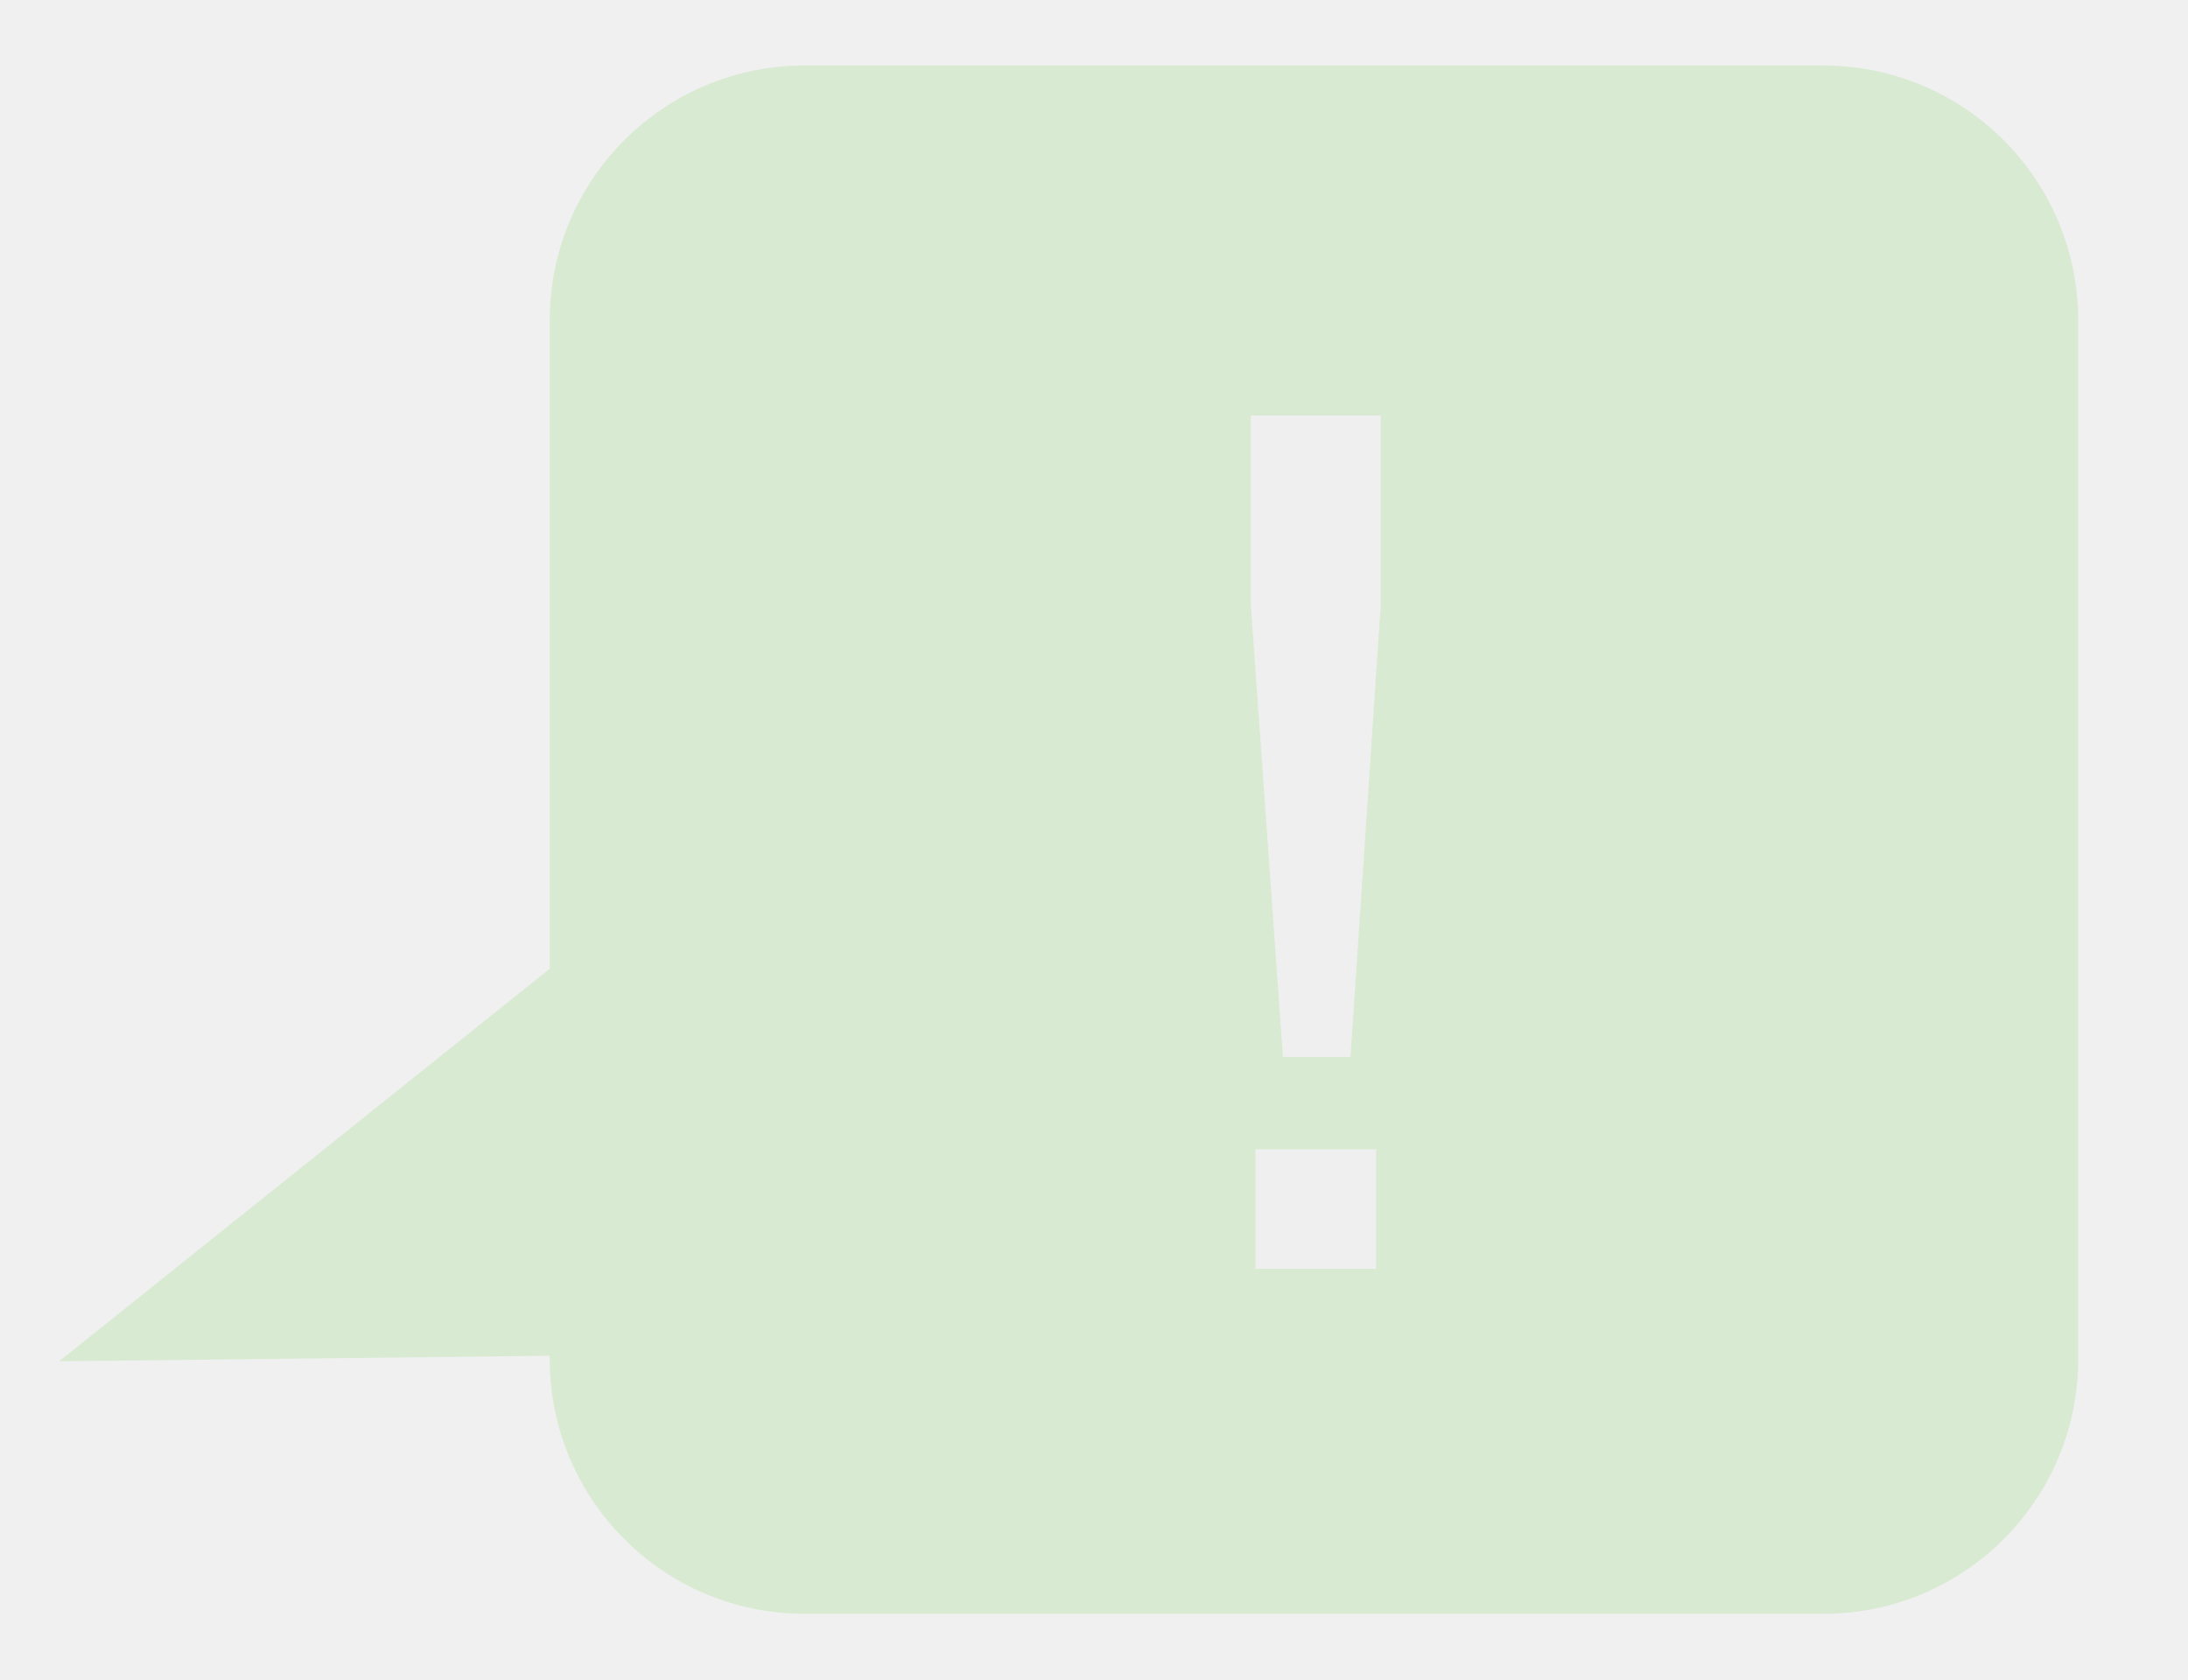
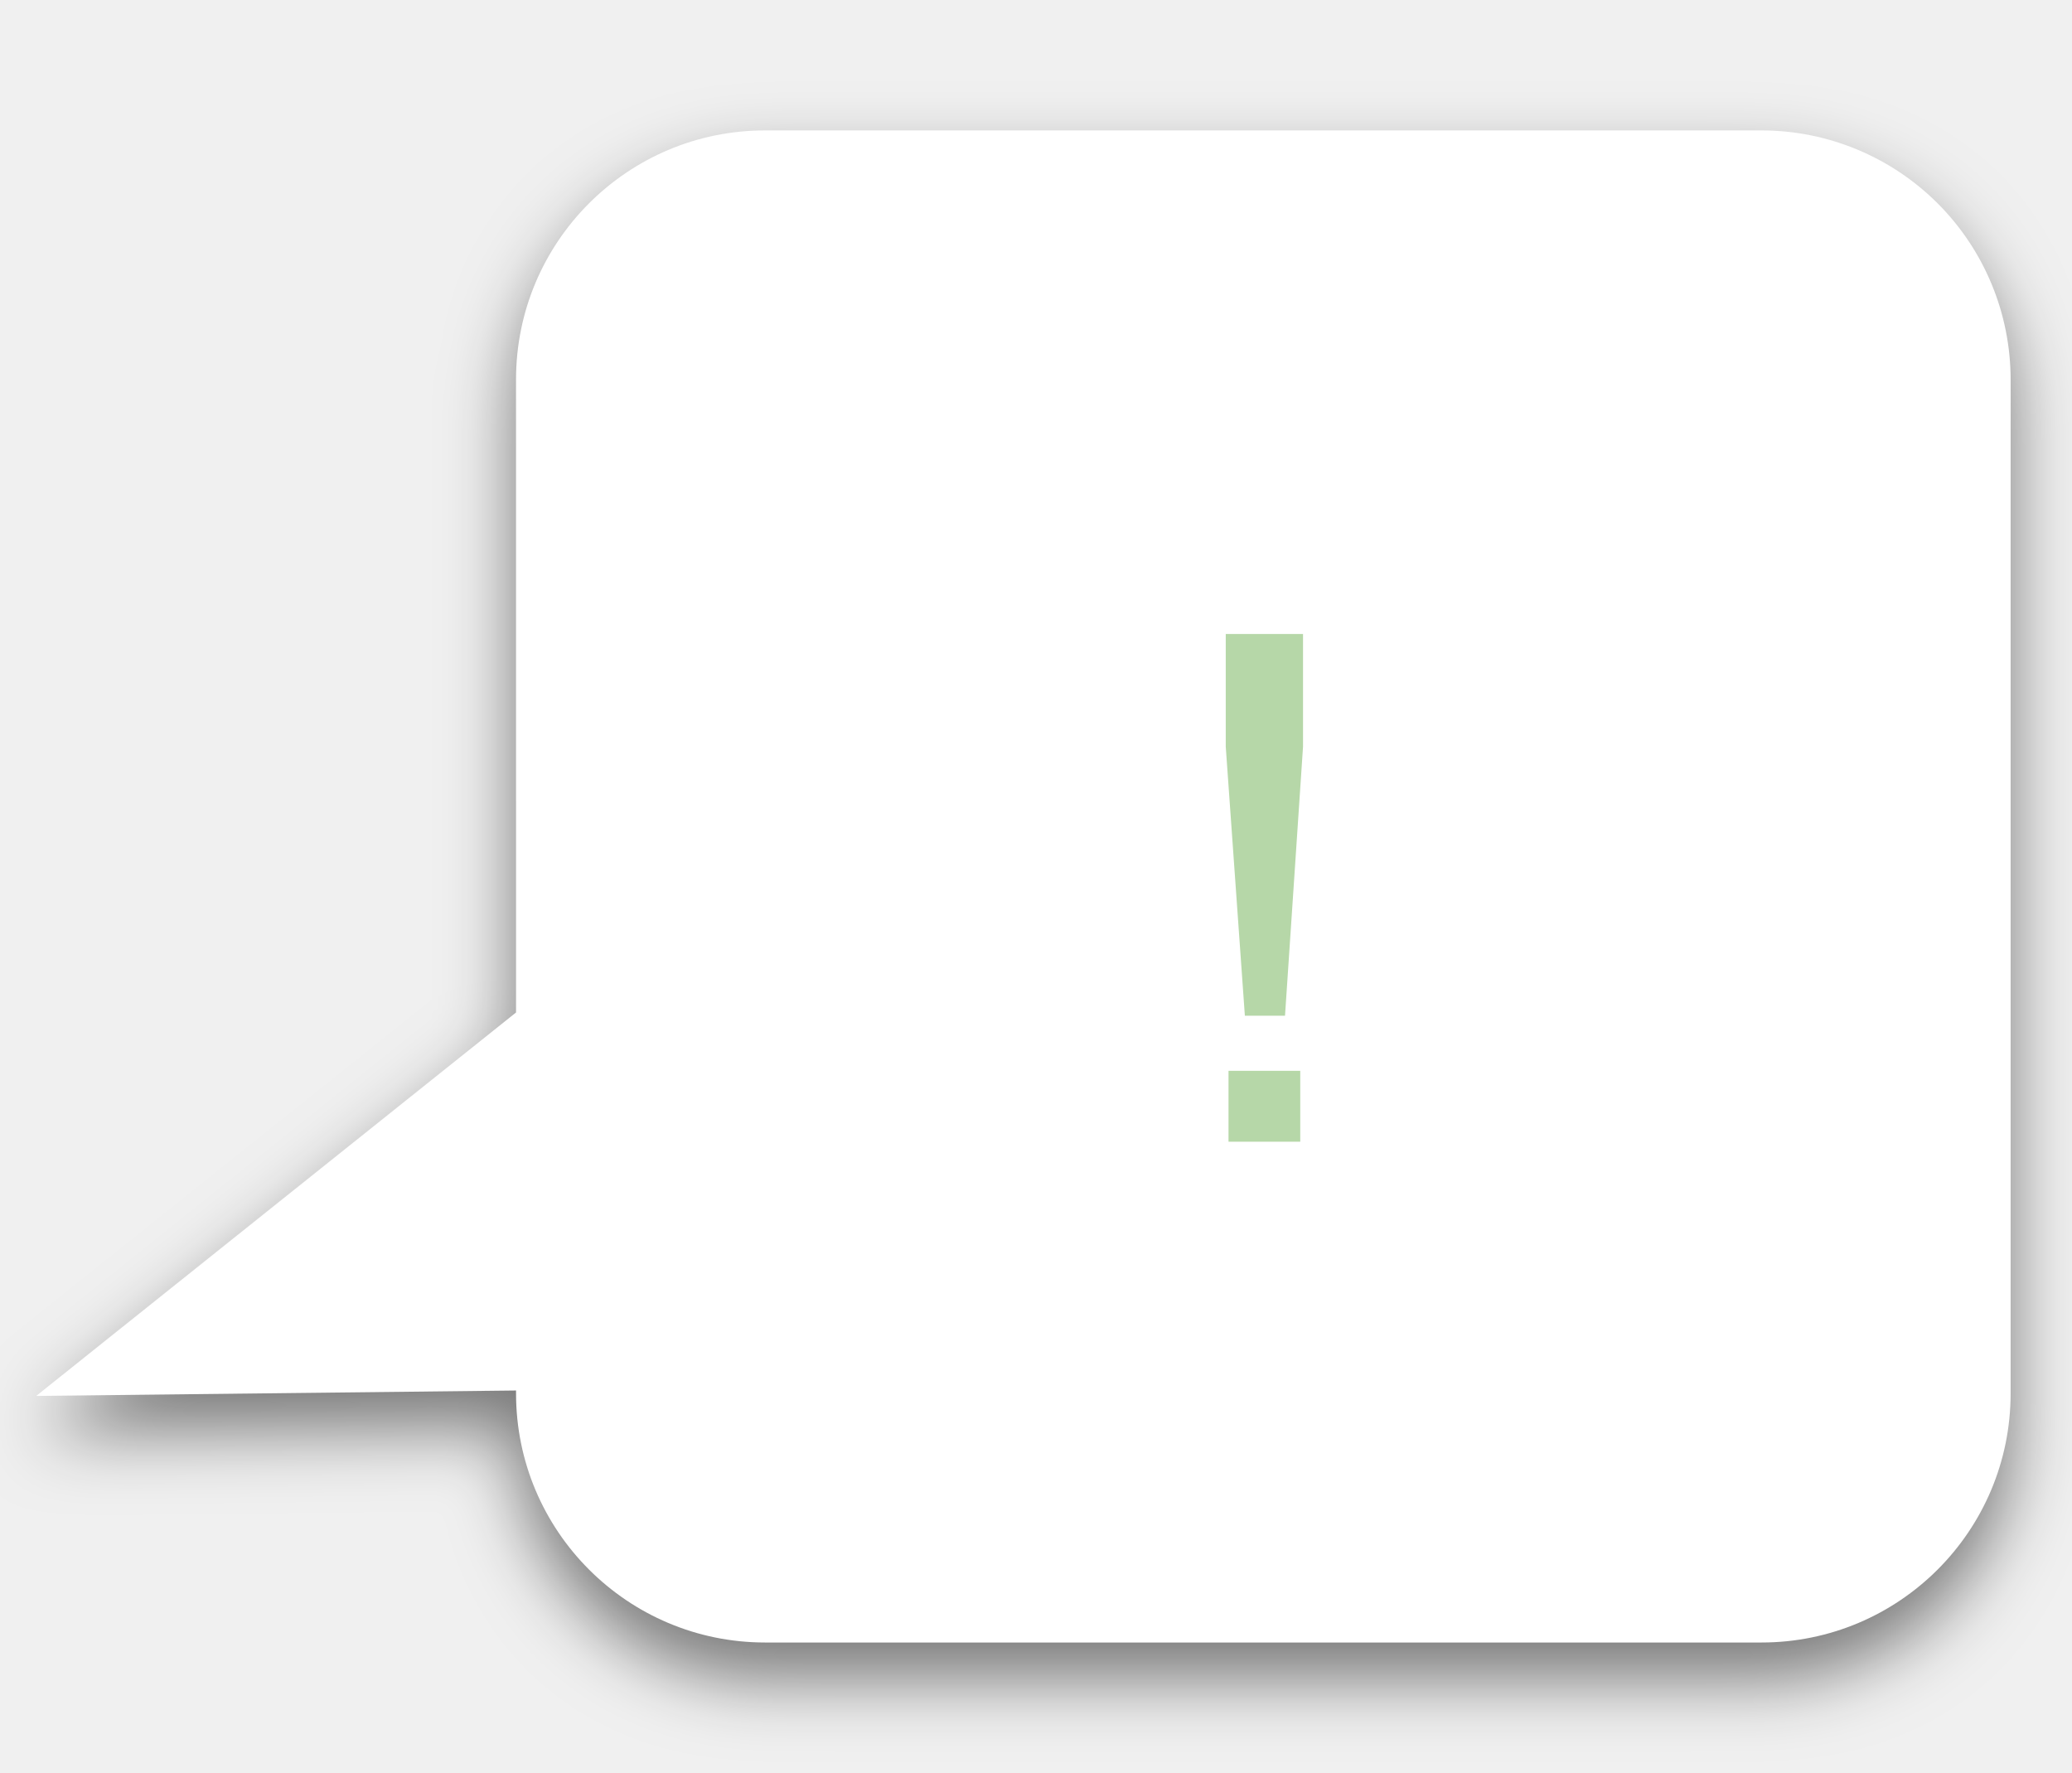
- <svg xmlns="http://www.w3.org/2000/svg" version="1.1" viewBox="0.0 0.0 146.801 112.711" fill="none" stroke="none" stroke-linecap="square" stroke-miterlimit="10">
+ <svg xmlns="http://www.w3.org/2000/svg" xmlns:xlink="http://www.w3.org/1999/xlink" version="1.1" viewBox="0.0 0.0 116.887 100.0" fill="none" stroke="none" stroke-linecap="square" stroke-miterlimit="10">
  <clipPath id="p.0">
-     <path d="m0 0l146.801 0l0 112.711l-146.801 0l0 -112.711z" clip-rule="nonzero" />
+     <path d="m0 0l116.887 0l0 100.0l-116.887 0l0 -100.0z" clip-rule="nonzero" />
  </clipPath>
  <g clip-path="url(#p.0)">
-     <path fill="#000000" fill-opacity="0.0" d="m0 0l146.801 0l0 112.711l-146.801 0z" fill-rule="evenodd" />
-     <path fill="#d9ead3" d="m36.885 21.488l0 0c0 -9.44 7.652 -17.092 17.092 -17.092l0 0l0 0l25.638 0l42.73 0l0 0c4.533 0 8.88 1.801 12.086 5.006c3.205 3.205 5.006 7.553 5.006 12.086l0 43.52l0 0l0 25.976l0 0.226c0 9.44 -7.652 17.092 -17.092 17.092l-42.73 0l-25.638 0l0 0l0 0c-9.44 0 -17.092 -7.652 -17.092 -17.092l0 -0.226l-32.923 0.373l32.923 -26.349z" fill-rule="evenodd" />
-     <path fill="#efefef" d="m86.078 70.93l-2.156 -30.359l0 -12.688l8.719 0l0 12.688l-2.031 30.359l-4.531 0zm-1.844 14.219l0 -8.016l8.094 0l0 8.016l-8.094 0z" fill-rule="nonzero" />
+     <path fill="#000000" fill-opacity="0.0" d="m0 0l116.887 0l0 100.0l-116.887 0z" fill-rule="evenodd" />
+     <g filter="url(#shadowFilter-p.1)">
+       <use xlink:href="#p.1" transform="matrix(1.0 0.0 0.0 1.0 0.0 2.0)" />
+     </g>
+     <defs>
+       <filter id="shadowFilter-p.1" filterUnits="userSpaceOnUse">
+         <feGaussianBlur in="SourceAlpha" stdDeviation="2.0" result="blur" />
+         <feComponentTransfer in="blur" color-interpolation-filters="sRGB">
+           <feFuncR type="linear" slope="0" intercept="0.0" />
+           <feFuncG type="linear" slope="0" intercept="0.0" />
+           <feFuncB type="linear" slope="0" intercept="0.0" />
+           <feFuncA type="linear" slope="0.5" intercept="0" />
+         </feComponentTransfer>
+       </filter>
+     </defs>
+     <g id="p.1">
+       <path fill="#ffffff" d="m29.11 21.408l0 0c0 -7.761 6.292 -14.052 14.052 -14.052l0 0l0 0l21.079 0l35.131 0l0 0c3.727 0 7.301 1.481 9.937 4.116c2.635 2.635 4.116 6.21 4.116 9.937l0 35.701l0 0l0 21.323l0 0.163c0 7.761 -6.292 14.052 -14.052 14.052l-35.131 0l-21.079 0l0 0l0 0c-7.761 0 -14.052 -6.292 -14.052 -14.052l0 -0.163l-27.068 0.306l27.068 -21.629z" fill-rule="evenodd" />
+       <path fill="#b6d7a8" d="m70.226 57.292l-1.078 -15.172l0 -6.359l4.359 0l0 6.359l-1.016 15.172l-2.266 0zm-0.922 7.109l0 -4l4.047 0l0 4l-4.047 0z" fill-rule="nonzero" />
+     </g>
  </g>
</svg>
